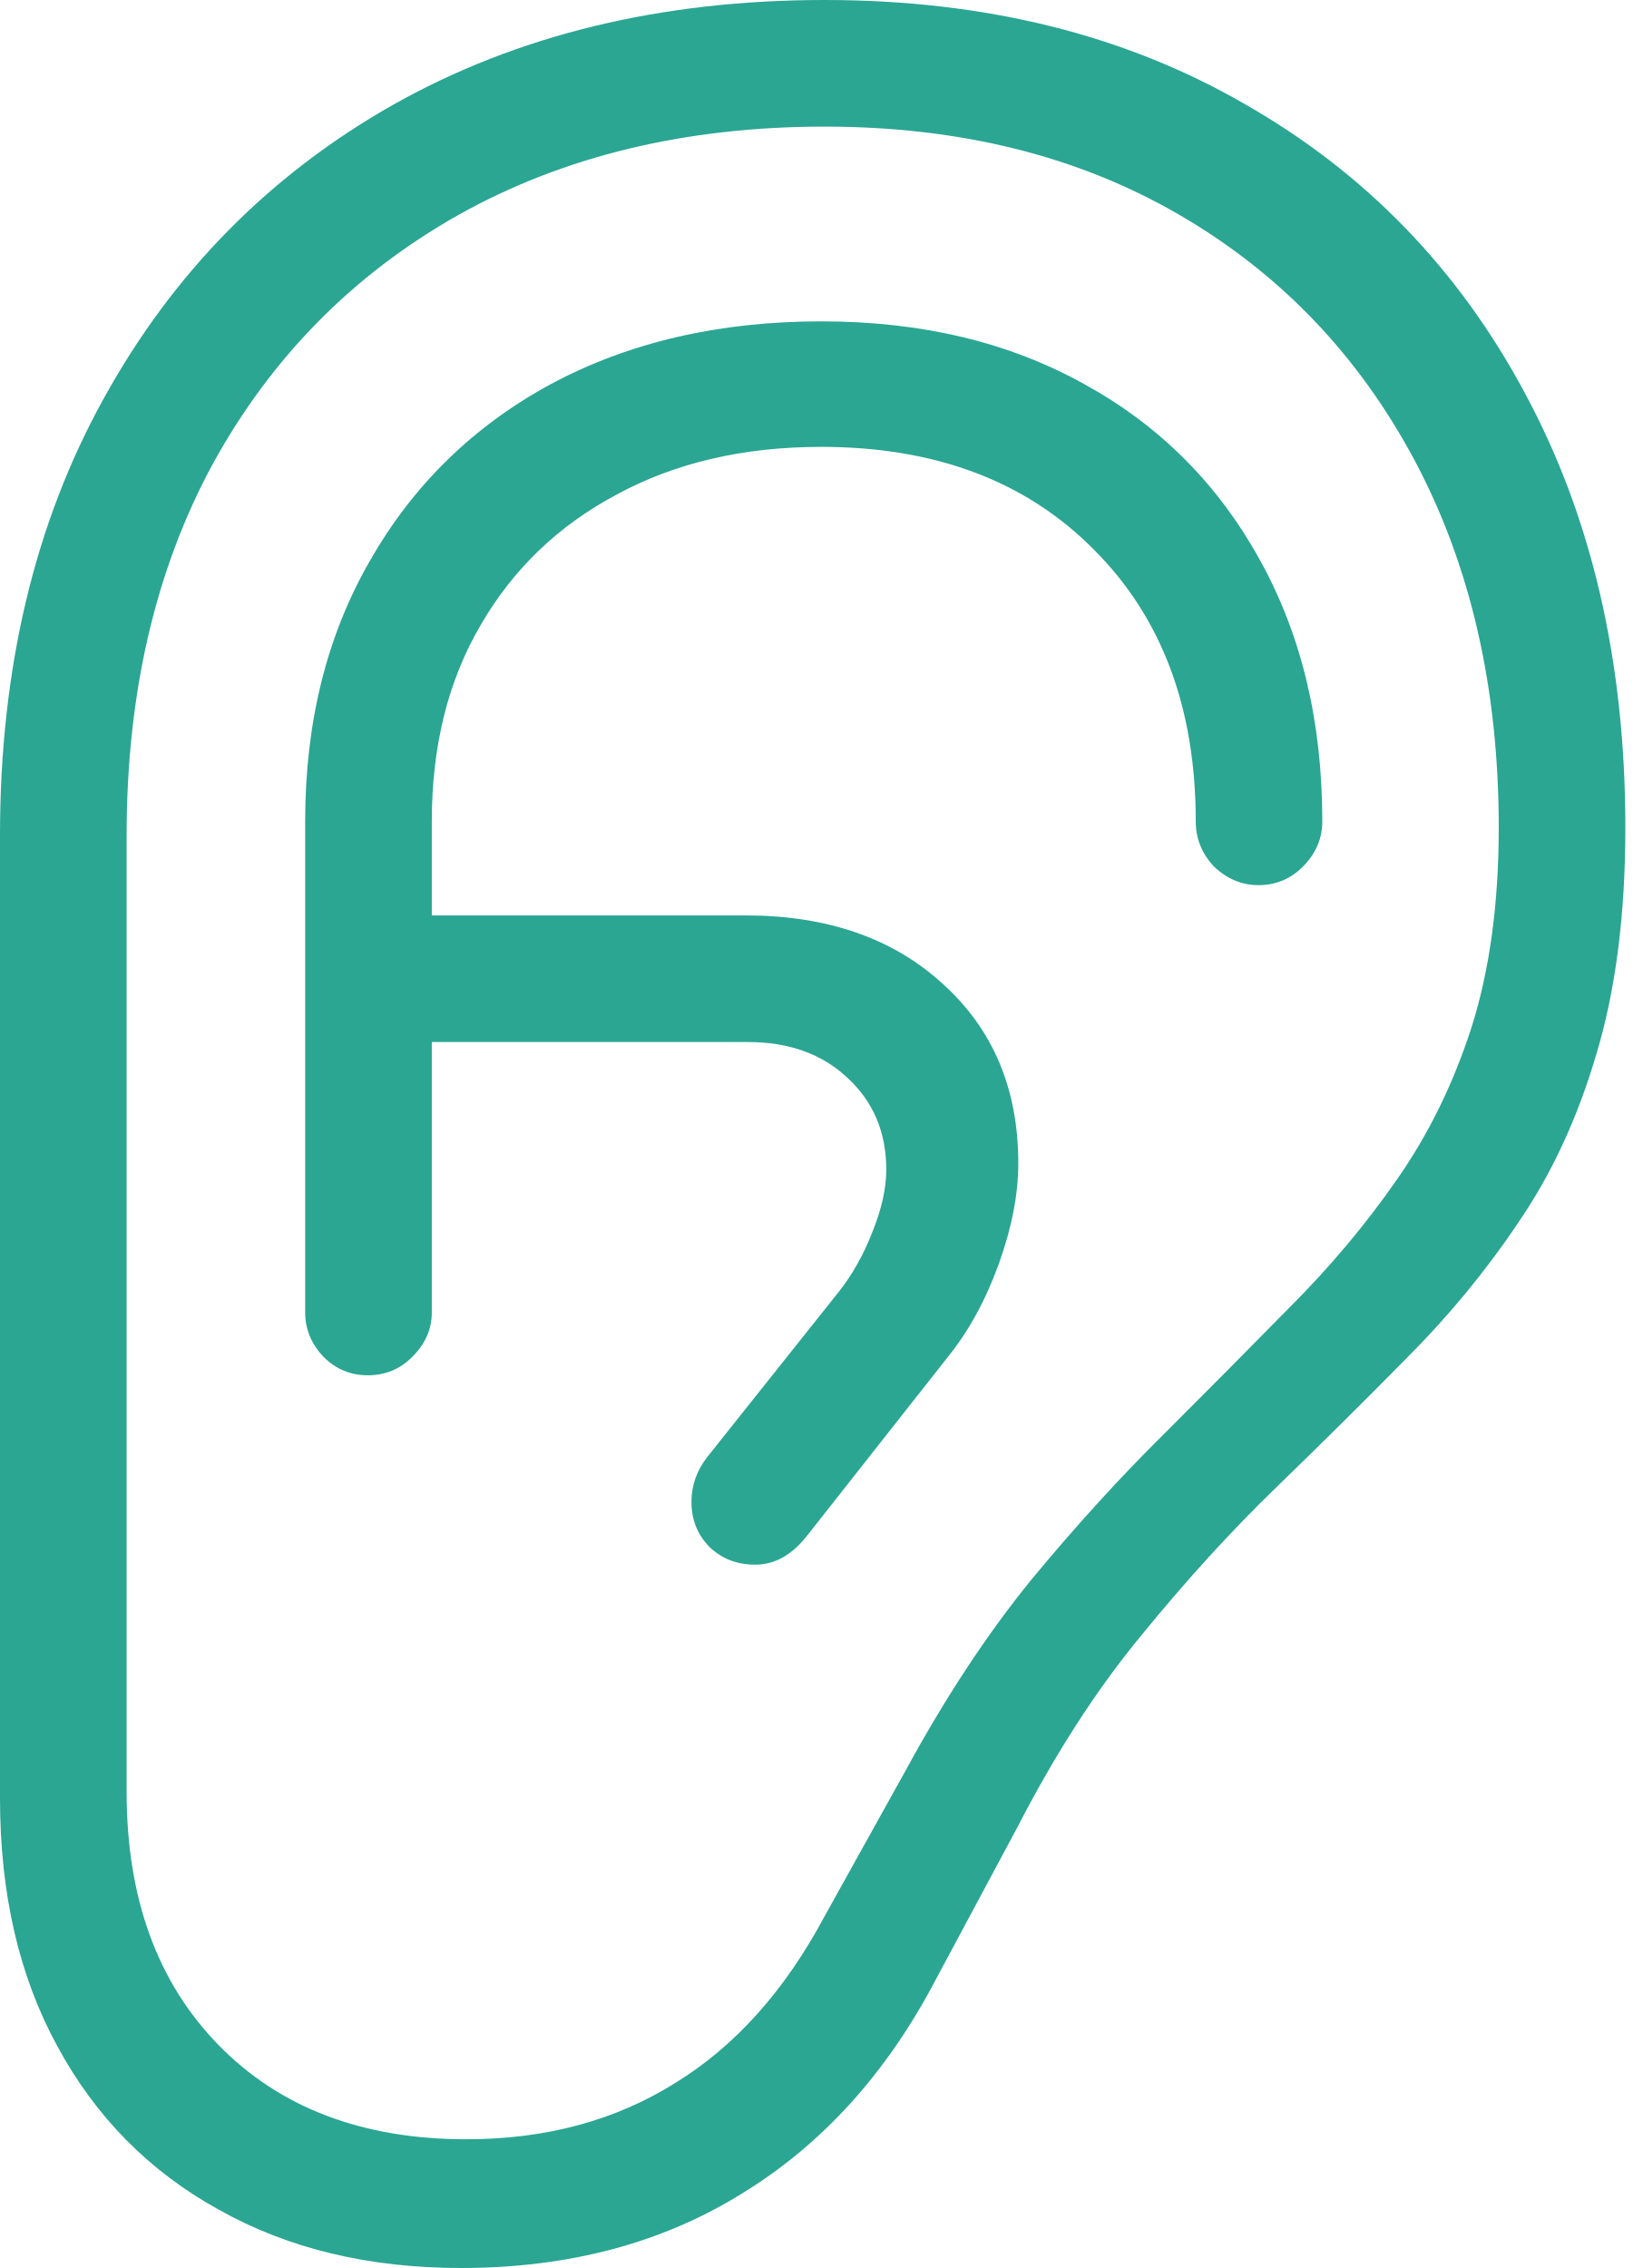
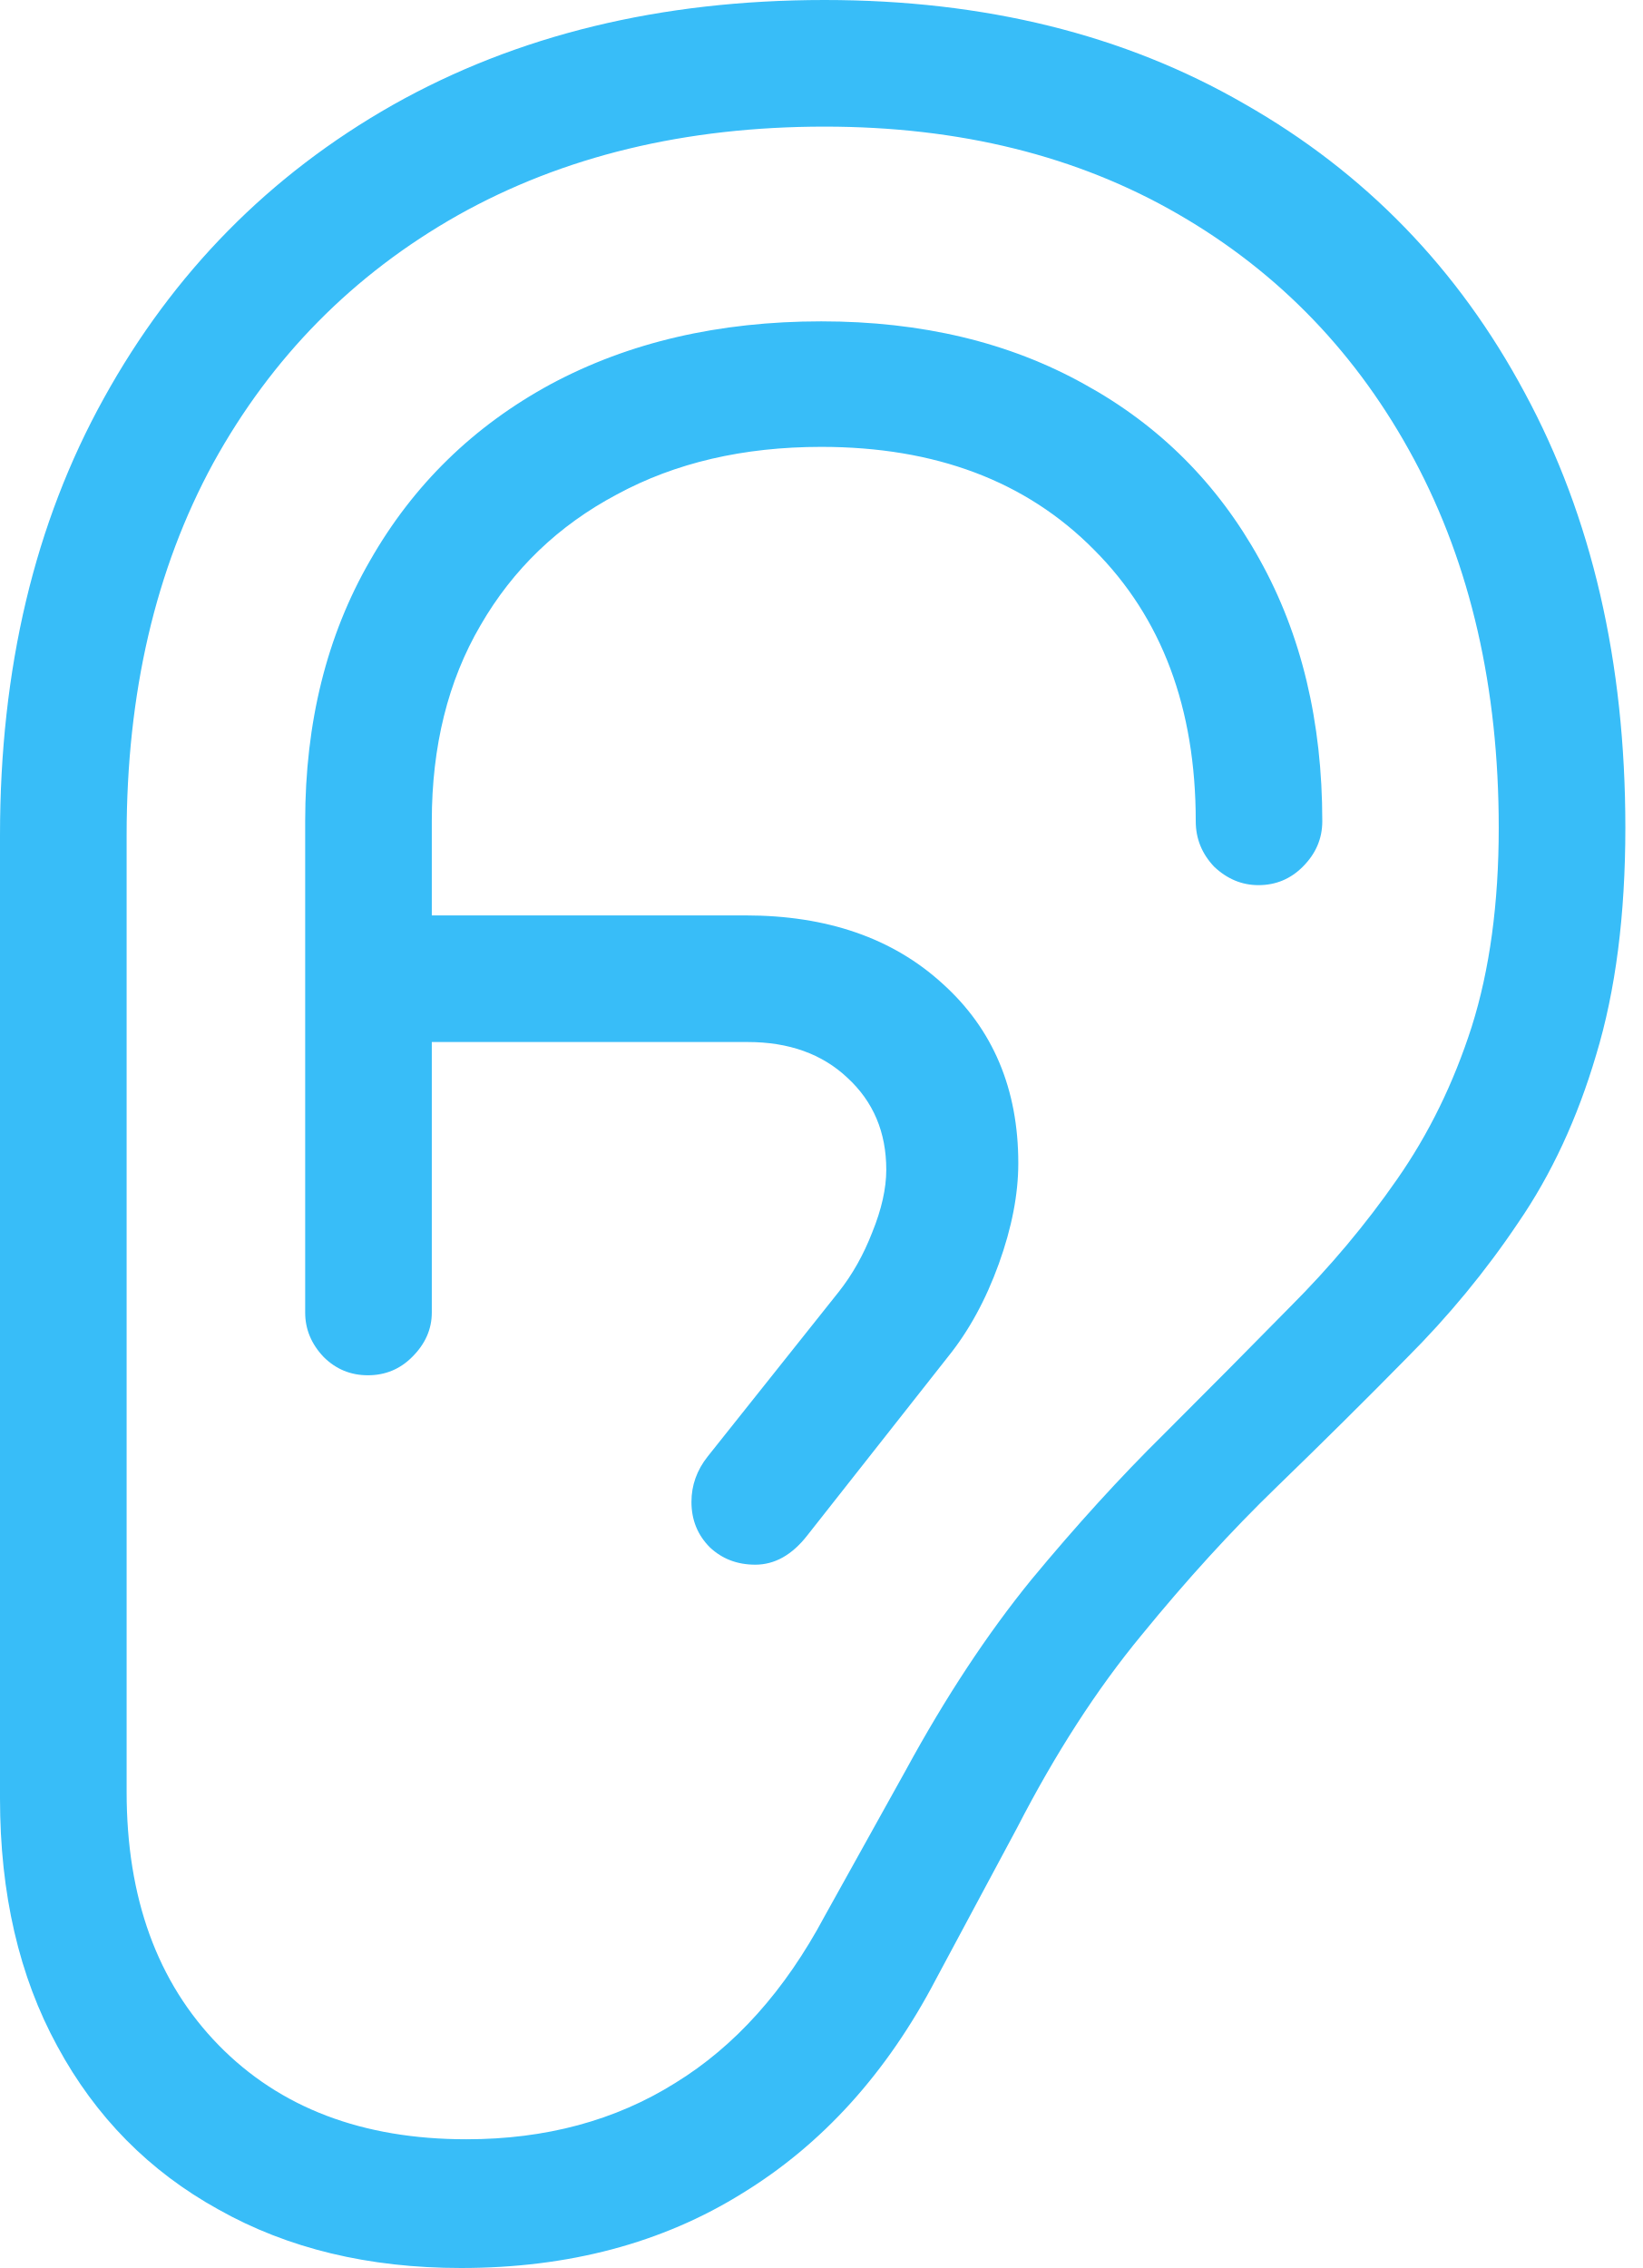
<svg xmlns="http://www.w3.org/2000/svg" width="21" height="29" viewBox="0 0 21 29" fill="none">
-   <path d="M0 22.995V10.681C0 8.551 0.443 6.687 1.328 5.092C2.214 3.487 3.445 2.237 5.022 1.342C6.609 0.447 8.449 0 10.543 0C12.591 0 14.38 0.443 15.911 1.328C17.452 2.205 18.646 3.436 19.495 5.022C20.353 6.609 20.782 8.463 20.782 10.584C20.782 11.7 20.657 12.669 20.408 13.49C20.168 14.302 19.836 15.017 19.412 15.634C18.997 16.253 18.522 16.829 17.987 17.364C17.461 17.899 16.907 18.448 16.326 19.011C15.745 19.573 15.169 20.205 14.597 20.906C14.025 21.598 13.495 22.419 13.006 23.369L11.968 25.306C11.341 26.505 10.515 27.418 9.491 28.045C8.468 28.682 7.268 29 5.894 29C4.713 29 3.68 28.751 2.795 28.253C1.909 27.764 1.222 27.068 0.733 26.164C0.244 25.269 0 24.213 0 22.995ZM1.619 22.912C1.619 24.268 2.011 25.347 2.795 26.15C3.579 26.952 4.635 27.354 5.963 27.354C6.978 27.354 7.868 27.114 8.634 26.634C9.399 26.164 10.036 25.453 10.543 24.503L11.581 22.636C12.088 21.704 12.623 20.892 13.186 20.2C13.758 19.509 14.325 18.886 14.887 18.332C15.45 17.77 15.985 17.23 16.492 16.714C17.009 16.197 17.465 15.653 17.862 15.081C18.268 14.5 18.586 13.85 18.817 13.13C19.047 12.402 19.163 11.553 19.163 10.584C19.163 8.795 18.803 7.227 18.084 5.88C17.364 4.534 16.359 3.487 15.067 2.74C13.776 1.992 12.268 1.619 10.543 1.619C8.763 1.619 7.199 1.997 5.853 2.753C4.515 3.51 3.473 4.566 2.726 5.922C1.988 7.278 1.619 8.864 1.619 10.681V22.912ZM4.704 17.585C4.483 17.585 4.294 17.507 4.137 17.35C3.98 17.184 3.902 16.995 3.902 16.783V10.501C3.902 9.238 4.178 8.126 4.732 7.167C5.285 6.198 6.056 5.447 7.042 4.912C8.039 4.377 9.192 4.109 10.501 4.109C11.784 4.109 12.904 4.377 13.864 4.912C14.823 5.438 15.57 6.185 16.105 7.153C16.64 8.112 16.907 9.229 16.907 10.501C16.907 10.723 16.824 10.916 16.658 11.082C16.502 11.239 16.312 11.318 16.091 11.318C15.879 11.318 15.69 11.239 15.524 11.082C15.367 10.916 15.289 10.723 15.289 10.501C15.289 9.053 14.855 7.896 13.988 7.029C13.121 6.152 11.959 5.714 10.501 5.714C9.505 5.714 8.634 5.917 7.886 6.323C7.139 6.72 6.558 7.278 6.143 7.997C5.728 8.707 5.521 9.542 5.521 10.501V16.783C5.521 16.995 5.438 17.184 5.271 17.35C5.115 17.507 4.926 17.585 4.704 17.585ZM4.649 13.324V11.705H9.533C10.575 11.705 11.415 11.996 12.051 12.577C12.697 13.158 13.02 13.924 13.02 14.874C13.02 15.27 12.937 15.699 12.771 16.16C12.604 16.622 12.388 17.018 12.12 17.35L10.322 19.633C10.128 19.882 9.906 20.007 9.657 20.007C9.427 20.007 9.233 19.933 9.076 19.785C8.92 19.628 8.841 19.435 8.841 19.204C8.841 18.992 8.91 18.798 9.049 18.623L10.723 16.52C10.898 16.299 11.041 16.045 11.152 15.759C11.272 15.464 11.332 15.196 11.332 14.957C11.332 14.477 11.166 14.085 10.834 13.78C10.511 13.476 10.086 13.324 9.561 13.324H4.649Z" fill="#2AA693" />
+   <path d="M0 22.995V10.681C0 8.551 0.443 6.687 1.328 5.092C2.214 3.487 3.445 2.237 5.022 1.342C6.609 0.447 8.449 0 10.543 0C12.591 0 14.38 0.443 15.911 1.328C17.452 2.205 18.646 3.436 19.495 5.022C20.353 6.609 20.782 8.463 20.782 10.584C20.782 11.7 20.657 12.669 20.408 13.49C20.168 14.302 19.836 15.017 19.412 15.634C18.997 16.253 18.522 16.829 17.987 17.364C17.461 17.899 16.907 18.448 16.326 19.011C15.745 19.573 15.169 20.205 14.597 20.906C14.025 21.598 13.495 22.419 13.006 23.369L11.968 25.306C11.341 26.505 10.515 27.418 9.491 28.045C8.468 28.682 7.268 29 5.894 29C4.713 29 3.68 28.751 2.795 28.253C1.909 27.764 1.222 27.068 0.733 26.164C0.244 25.269 0 24.213 0 22.995ZM1.619 22.912C1.619 24.268 2.011 25.347 2.795 26.15C3.579 26.952 4.635 27.354 5.963 27.354C6.978 27.354 7.868 27.114 8.634 26.634C9.399 26.164 10.036 25.453 10.543 24.503L11.581 22.636C12.088 21.704 12.623 20.892 13.186 20.2C13.758 19.509 14.325 18.886 14.887 18.332C15.45 17.77 15.985 17.23 16.492 16.714C17.009 16.197 17.465 15.653 17.862 15.081C18.268 14.5 18.586 13.85 18.817 13.13C19.047 12.402 19.163 11.553 19.163 10.584C19.163 8.795 18.803 7.227 18.084 5.88C17.364 4.534 16.359 3.487 15.067 2.74C13.776 1.992 12.268 1.619 10.543 1.619C8.763 1.619 7.199 1.997 5.853 2.753C4.515 3.51 3.473 4.566 2.726 5.922C1.988 7.278 1.619 8.864 1.619 10.681V22.912ZM4.704 17.585C4.483 17.585 4.294 17.507 4.137 17.35C3.98 17.184 3.902 16.995 3.902 16.783V10.501C3.902 9.238 4.178 8.126 4.732 7.167C5.285 6.198 6.056 5.447 7.042 4.912C8.039 4.377 9.192 4.109 10.501 4.109C11.784 4.109 12.904 4.377 13.864 4.912C14.823 5.438 15.57 6.185 16.105 7.153C16.64 8.112 16.907 9.229 16.907 10.501C16.907 10.723 16.824 10.916 16.658 11.082C16.502 11.239 16.312 11.318 16.091 11.318C15.879 11.318 15.69 11.239 15.524 11.082C15.367 10.916 15.289 10.723 15.289 10.501C15.289 9.053 14.855 7.896 13.988 7.029C13.121 6.152 11.959 5.714 10.501 5.714C9.505 5.714 8.634 5.917 7.886 6.323C7.139 6.72 6.558 7.278 6.143 7.997C5.728 8.707 5.521 9.542 5.521 10.501V16.783C5.521 16.995 5.438 17.184 5.271 17.35C5.115 17.507 4.926 17.585 4.704 17.585ZM4.649 13.324V11.705H9.533C10.575 11.705 11.415 11.996 12.051 12.577C12.697 13.158 13.02 13.924 13.02 14.874C13.02 15.27 12.937 15.699 12.771 16.16C12.604 16.622 12.388 17.018 12.12 17.35L10.322 19.633C10.128 19.882 9.906 20.007 9.657 20.007C9.427 20.007 9.233 19.933 9.076 19.785C8.92 19.628 8.841 19.435 8.841 19.204C8.841 18.992 8.91 18.798 9.049 18.623L10.723 16.52C10.898 16.299 11.041 16.045 11.152 15.759C11.272 15.464 11.332 15.196 11.332 14.957C11.332 14.477 11.166 14.085 10.834 13.78C10.511 13.476 10.086 13.324 9.561 13.324H4.649Z" fill="#38BDF8" />
</svg>
